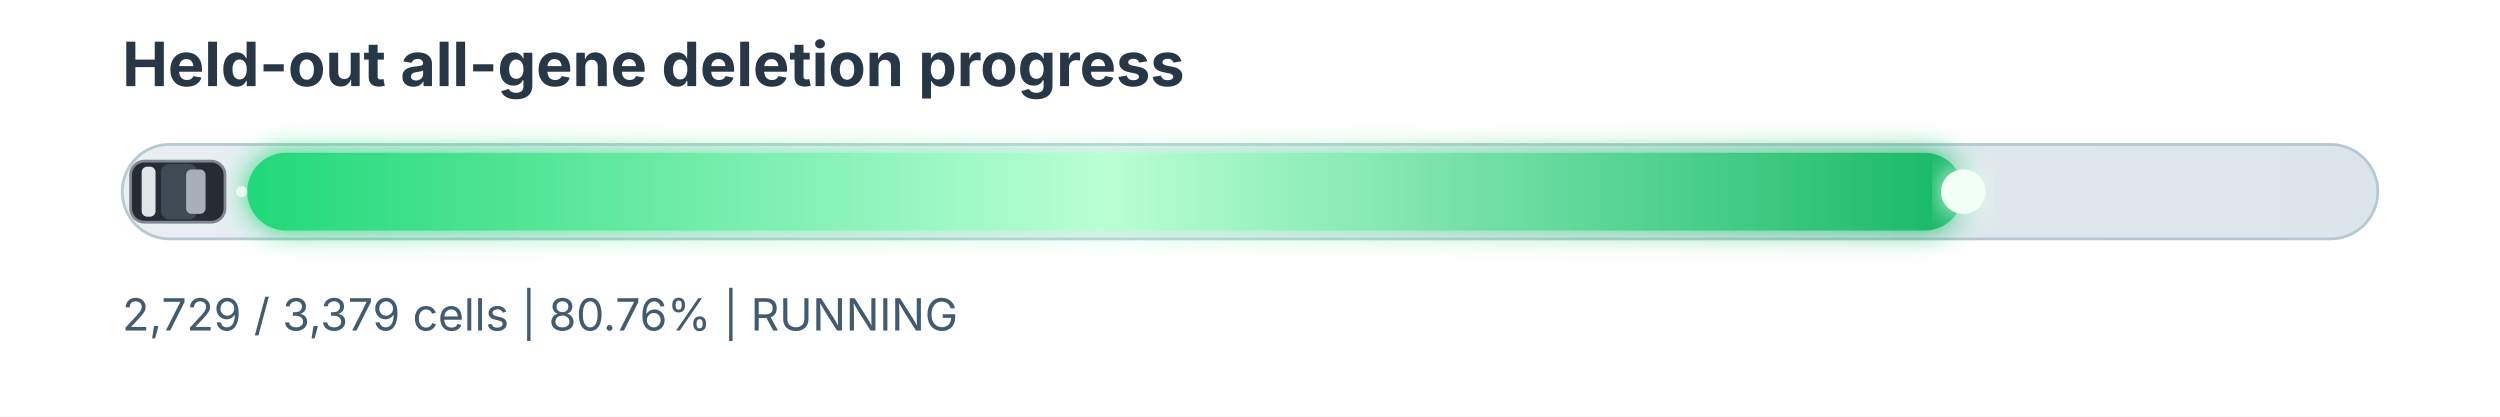
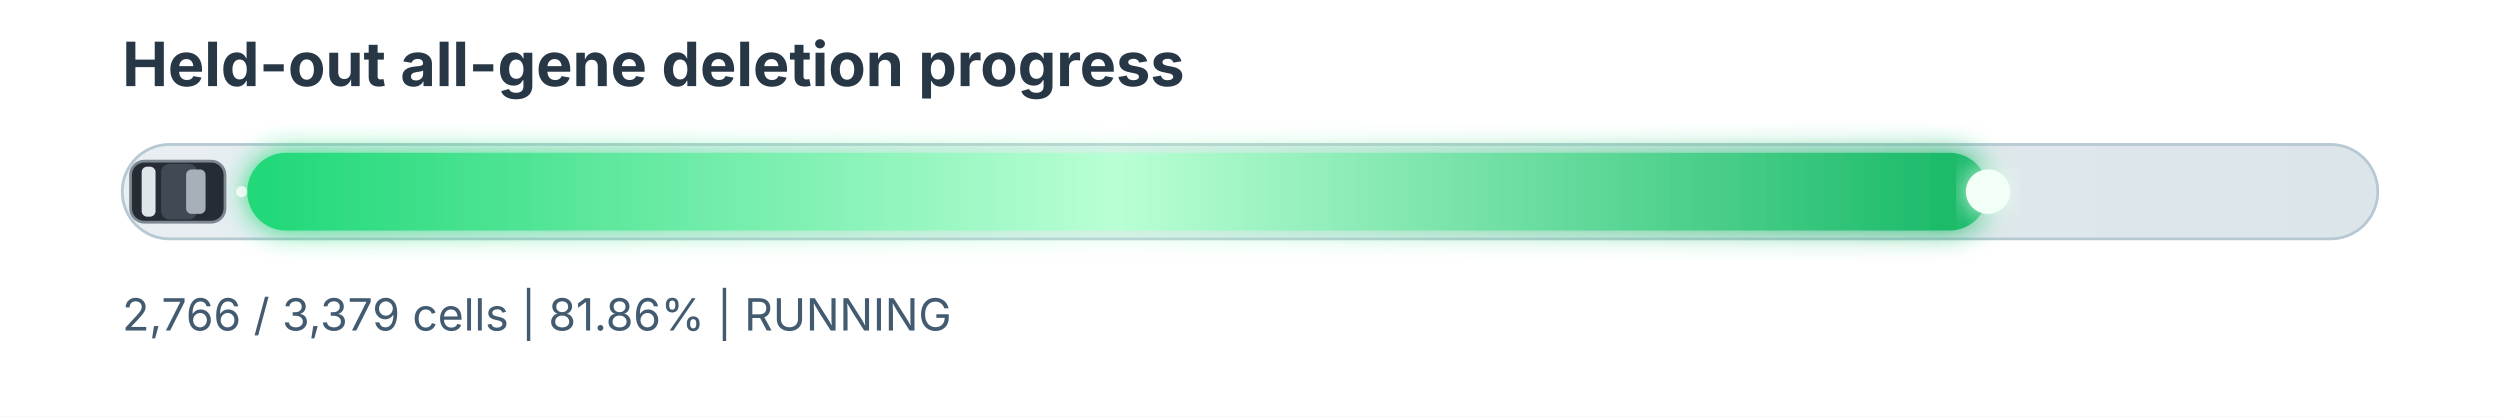
<svg xmlns="http://www.w3.org/2000/svg" width="900" height="150" viewBox="0 0 900 150" role="img" aria-labelledby="title desc">
  <defs>
    <linearGradient id="track" x1="0" x2="1">
      <stop stop-color="#e8eef2" />
      <stop offset="1" stop-color="#dce6ea" />
    </linearGradient>
    <linearGradient id="blade" x1="0" x2="1">
      <stop stop-color="#20d878" />
      <stop offset=".5" stop-color="#b9ffd5" />
      <stop offset="1" stop-color="#16b866" />
    </linearGradient>
    <filter id="glow" x="-20%" y="-100%" width="140%" height="300%">
      <feGaussianBlur stdDeviation="5" result="blur" />
      <feMerge>
        <feMergeNode in="blur" />
        <feMergeNode in="SourceGraphic" />
      </feMerge>
    </filter>
  </defs>
  <rect width="900" height="150" fill="#fff" />
  <text x="44" y="31" font-family="-apple-system,BlinkMacSystemFont,'Segoe UI',sans-serif" font-size="22" font-weight="700" fill="#273746">Held-out all-gene deletion progress</text>
  <rect x="44" y="52" width="812" height="34" rx="17" fill="url(#track)" stroke="#b6c8d2" />
-   <rect x="89" y="55" width="617.8" height="28" rx="14" fill="url(#blade)" filter="url(#glow)">
-     <animate attributeName="width" values="617.8;635.8;617.8" dur="2.4s" repeatCount="indefinite" />
+   <rect x="89" y="55" width="626.7" height="28" rx="14" fill="url(#blade)" filter="url(#glow)">
+     <animate attributeName="width" values="626.7;644.7;626.7" dur="2.4s" repeatCount="indefinite" />
  </rect>
-   <circle cx="706.8" cy="69" r="8" fill="#f2fff7" filter="url(#glow)">
-     <animate attributeName="cx" values="706.8;724.8;706.8" dur="2.4s" repeatCount="indefinite" />
+   <circle cx="715.7" cy="69" r="8" fill="#f2fff7" filter="url(#glow)">
+     <animate attributeName="cx" values="715.7;733.7;715.7" dur="2.4s" repeatCount="indefinite" />
  </circle>
  <rect x="47" y="58" width="34" height="22" rx="5" fill="#252c34" stroke="#7d8790" stroke-width="1" />
  <rect x="51" y="60" width="5" height="18" rx="2" fill="#dfe6ea" />
  <rect x="58" y="59" width="13" height="20" rx="3" fill="#3f4a55" />
  <rect x="67" y="61" width="7" height="16" rx="2" fill="#a7b0b8" />
  <rect x="85" y="67" width="4" height="4" rx="2" fill="#ffffff" opacity=".75" />
-   <text x="44" y="119" font-family="-apple-system,BlinkMacSystemFont,'Segoe UI',sans-serif" font-size="16" fill="#425b70">2,729 / 3,379 cells  |  80.76%  |  RUNNING</text>
+   <text x="44" y="119" font-family="-apple-system,BlinkMacSystemFont,'Segoe UI',sans-serif" font-size="16" fill="#425b70">2,766 / 3,379 cells  |  81.86%  |  RUNNING</text>
</svg>
